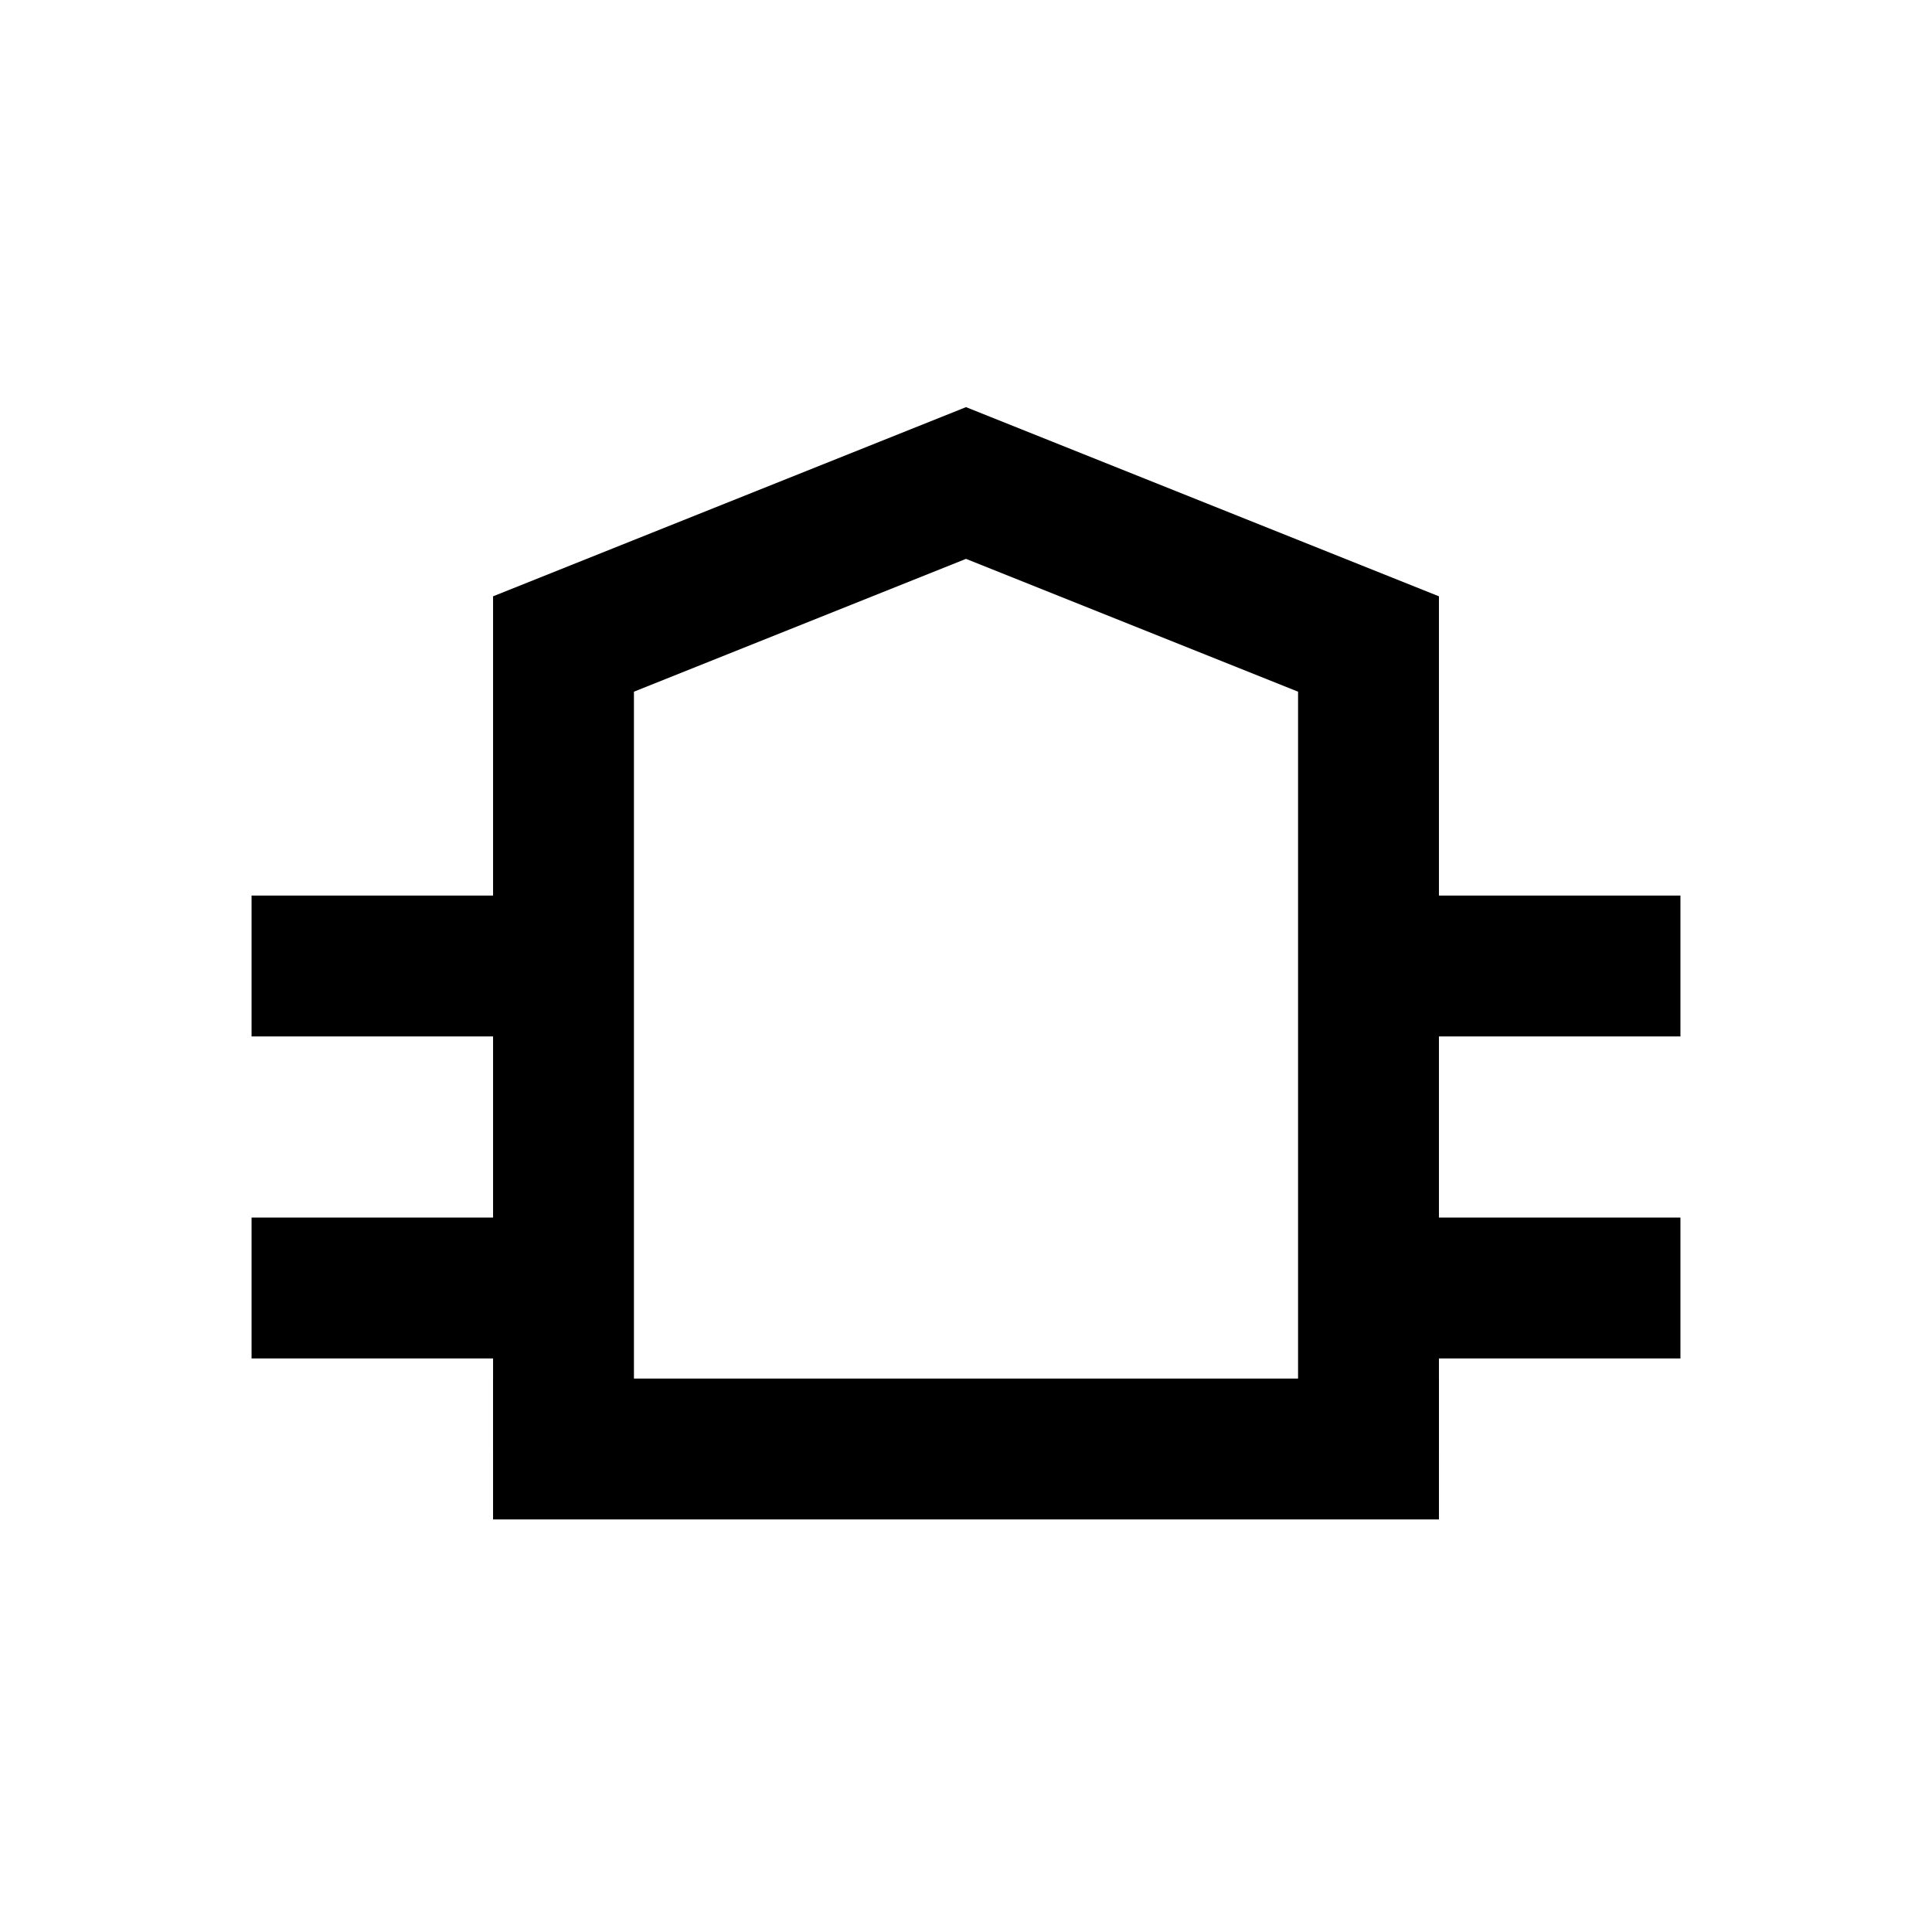
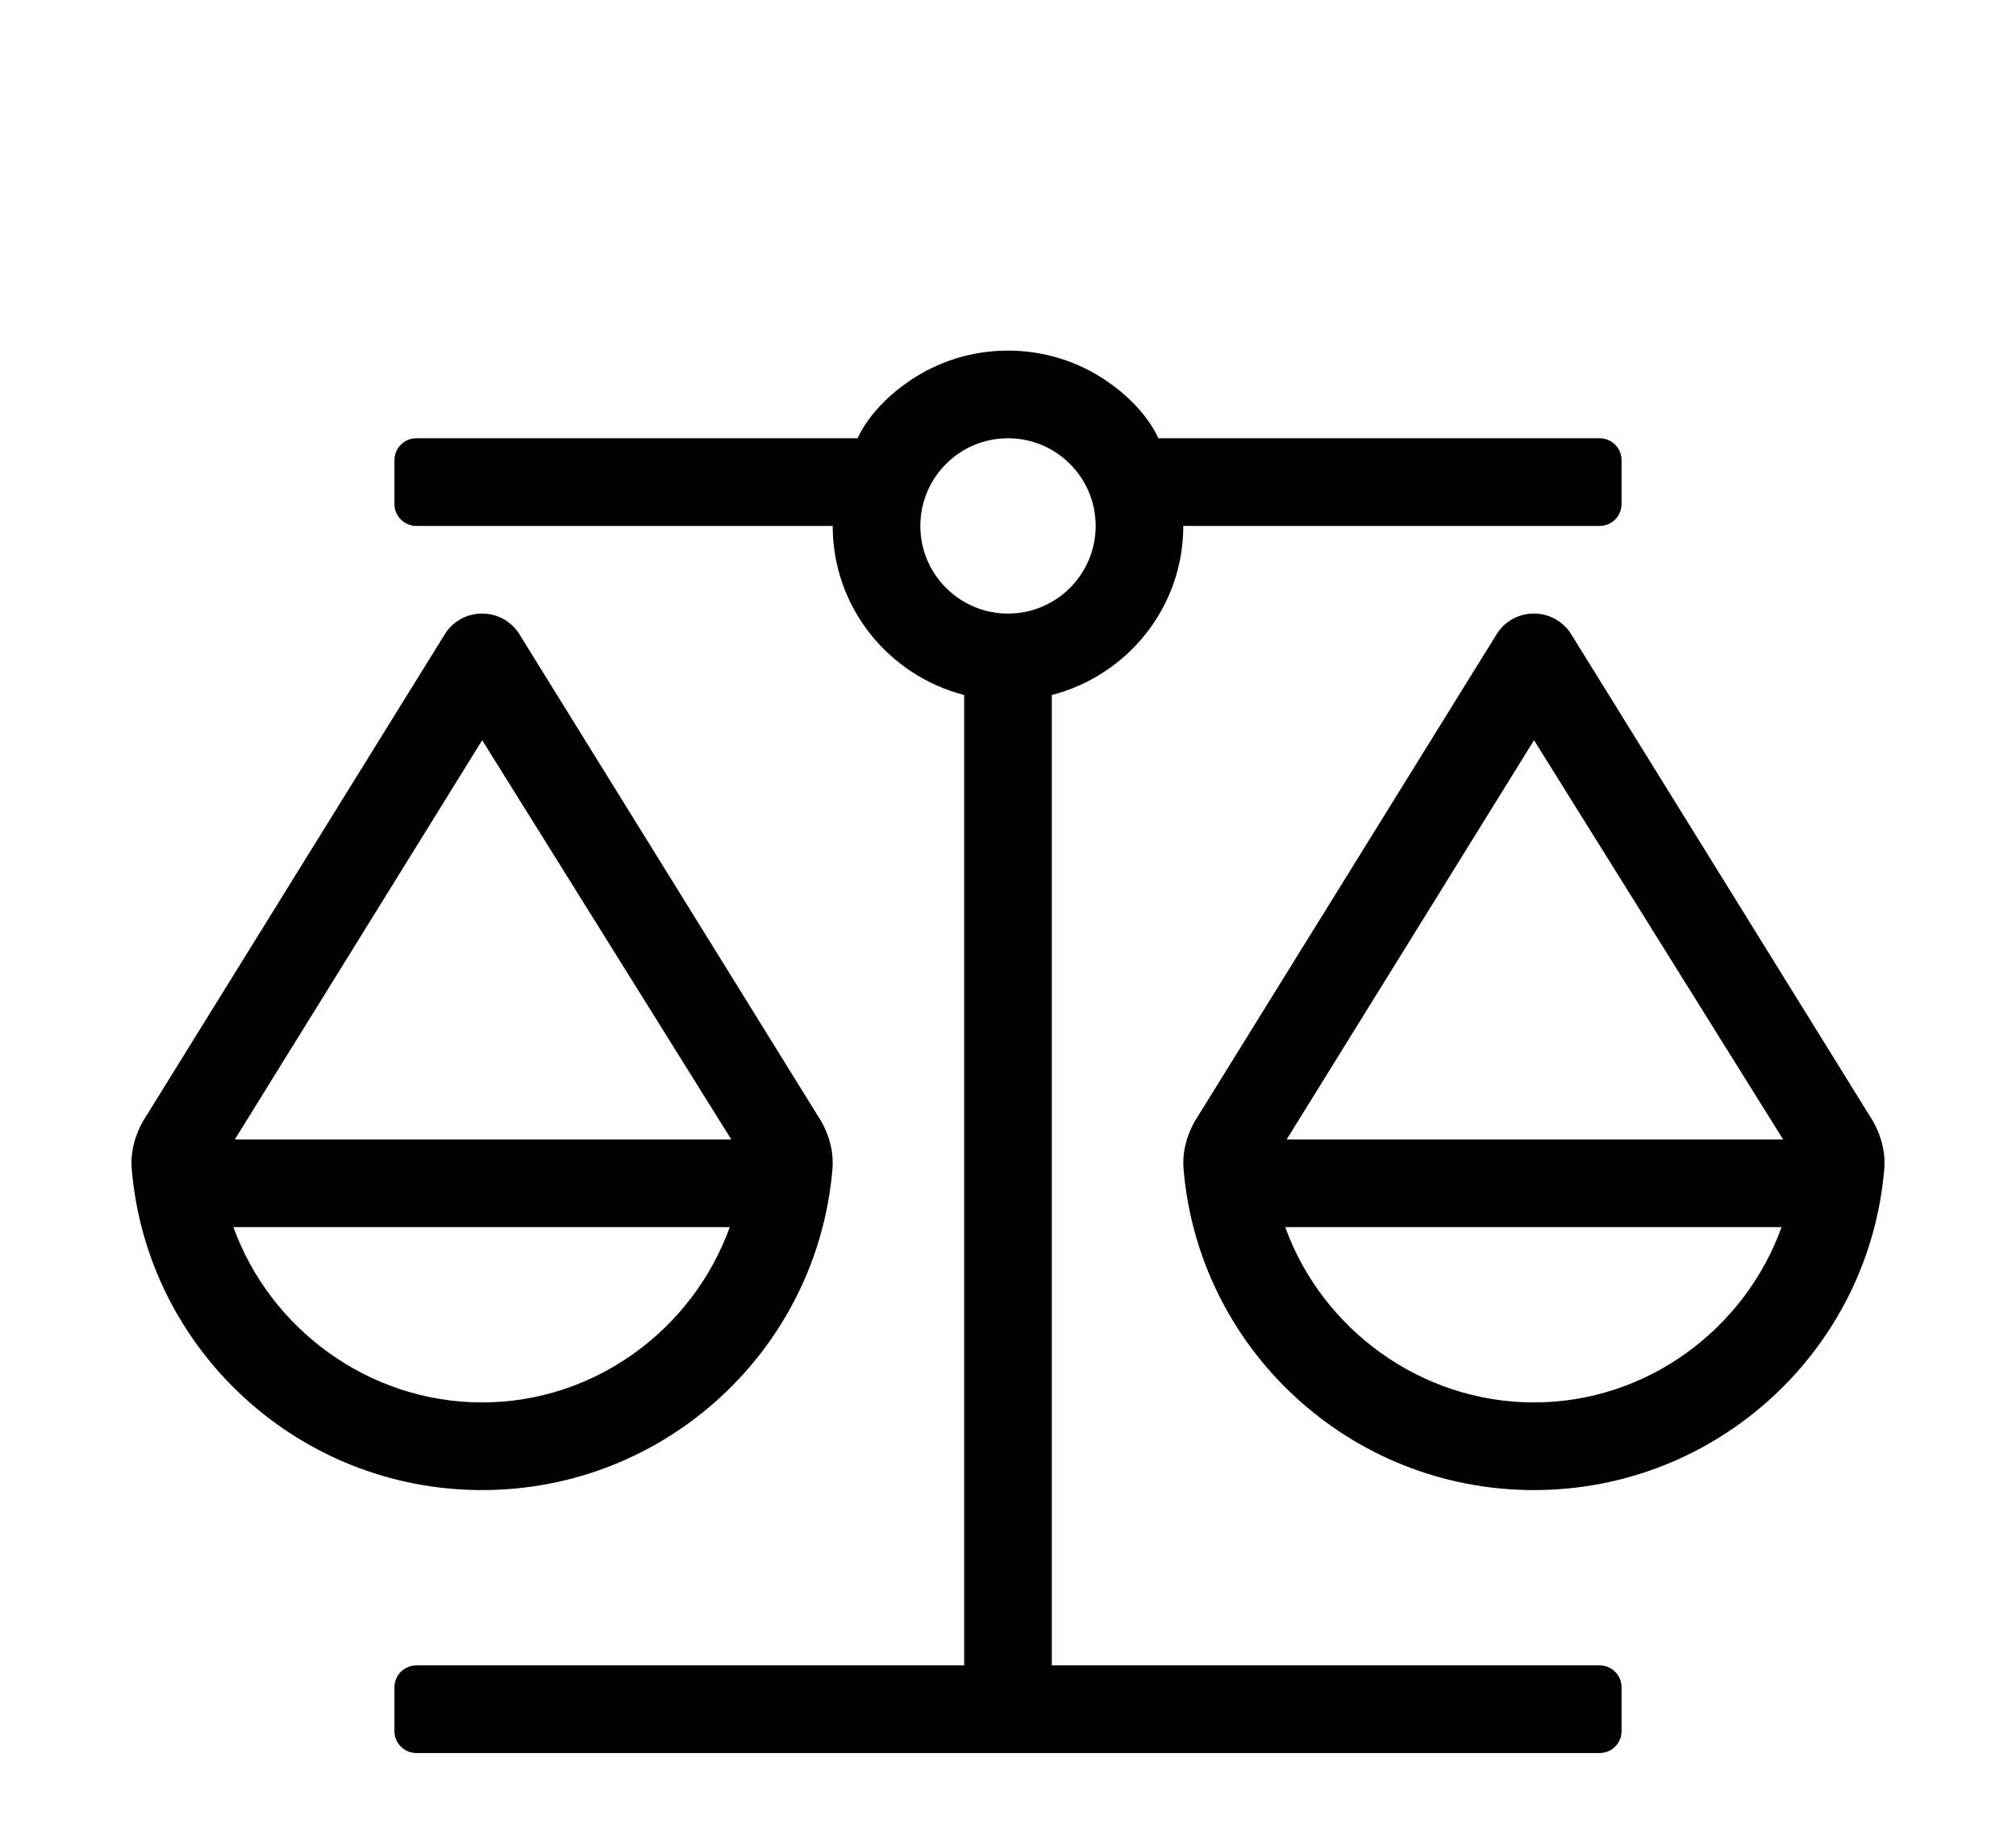
- <svg xmlns="http://www.w3.org/2000/svg" viewBox="0 0 24 24" fill="none">
-   <path d="M7 18V8l5-2 5 2v10" stroke="currentColor" stroke-width="1.75" stroke-linejoin="miter" />
-   <path d="M7 18h10" stroke="currentColor" stroke-width="1.75" stroke-linecap="square" />
-   <path d="M4 12h2M18 12h2M4 16h2M18 16h2" stroke="currentColor" stroke-width="1.75" stroke-linecap="square" />
+ <svg xmlns="http://www.w3.org/2000/svg" viewBox="-48 -64 736 672" fill="currentColor" aria-hidden="true">
+   <g transform="translate(0 512) scale(1 -1)">
+     <path d="M634.4 168.91c3.869 -5.78 6.09 -12.72 5.51 -19.641c-5.47 -65.67 -60.65 -117.27 -127.91 -117.27s-122.44 51.6 -127.91 117.27c-0.58 6.921 1.641 13.86 5.51 19.641l109.051 175.97 c3.17 4.74 8.26 7.12 13.35 7.12s10.18 -2.38 13.35 -7.12zM512 64c41.28 0 77 26.77 90.42 64h-181.2c13.23 -36.87 49.2 -64 90.78 -64zM421.73 160h181.25l-90.94 145.76zM536 -32c4.42 0 8 -3.58 8 -8v-16 c0 -4.42 -3.58 -8 -8 -8h-432c-4.42 0 -8 3.58 -8 8v16c0 4.42 3.58 8 8 8h200v354.26c-27.56 7.141 -48 31.95 -48 61.74h-152c-4.42 0 -8 3.58 -8 8v16c0 4.42 3.58 8 8 8h161.11 c0.149 0.26 4.37 11.11 19.109 21.07c10.21 6.899 22.53 10.93 35.78 10.93s25.57 -4.03 35.78 -10.93c14.739 -9.96 18.96 -20.811 19.109 -21.07h161.11c4.42 0 8 -3.58 8 -8v-16c0 -4.42 -3.58 -8 -8 -8h-152 c0 -29.79 -20.44 -54.6 -48 -61.74v-354.26h200zM288 384c0 -17.67 14.33 -32 32 -32s32 14.33 32 32s-14.33 32 -32 32s-32 -14.33 -32 -32zM255.91 149.27c-5.47 -65.67 -60.65 -117.27 -127.91 -117.27s-122.44 51.6 -127.91 117.27 c-0.58 6.921 1.641 13.86 5.51 19.641l109.051 175.97c3.17 4.74 8.26 7.12 13.35 7.12s10.18 -2.38 13.35 -7.12l109.051 -175.97c3.869 -5.78 6.09 -12.72 5.51 -19.641zM128.04 305.76l-90.31 -145.76h181.25z M37.22 128c13.23 -36.87 49.2 -64 90.78 -64c41.28 0 77 26.77 90.42 64h-181.2z" />
+   </g>
</svg>
